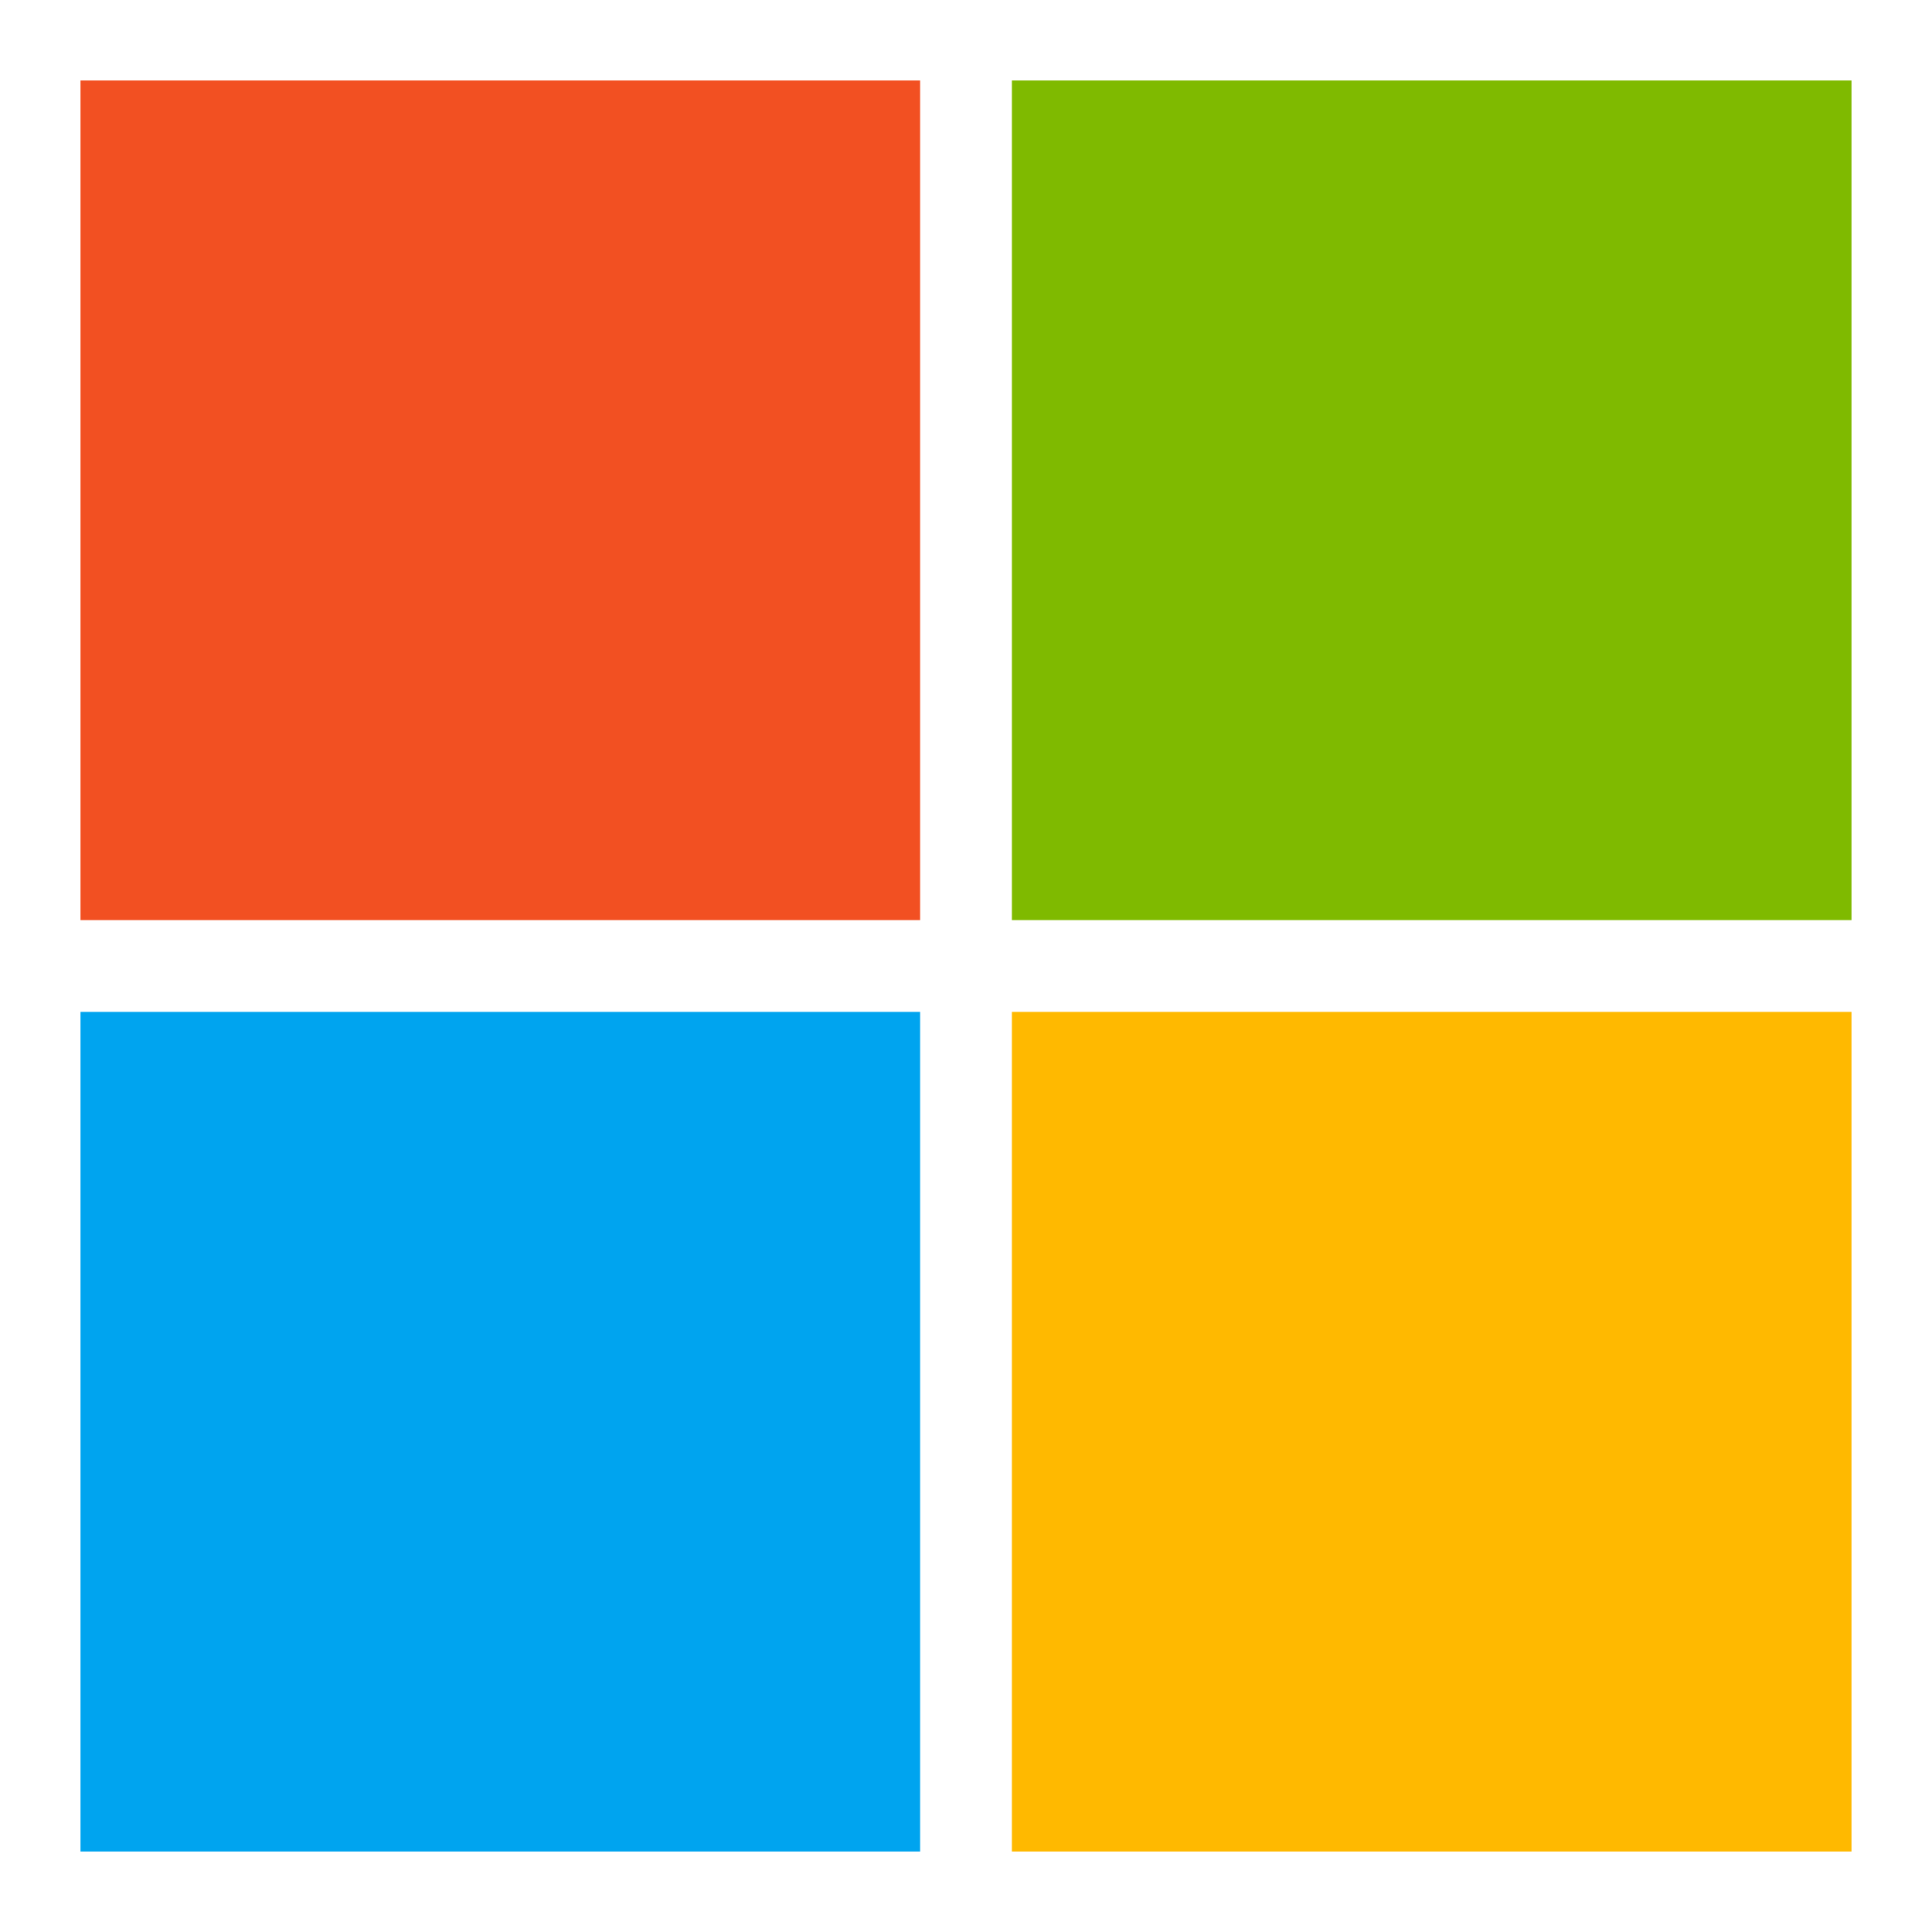
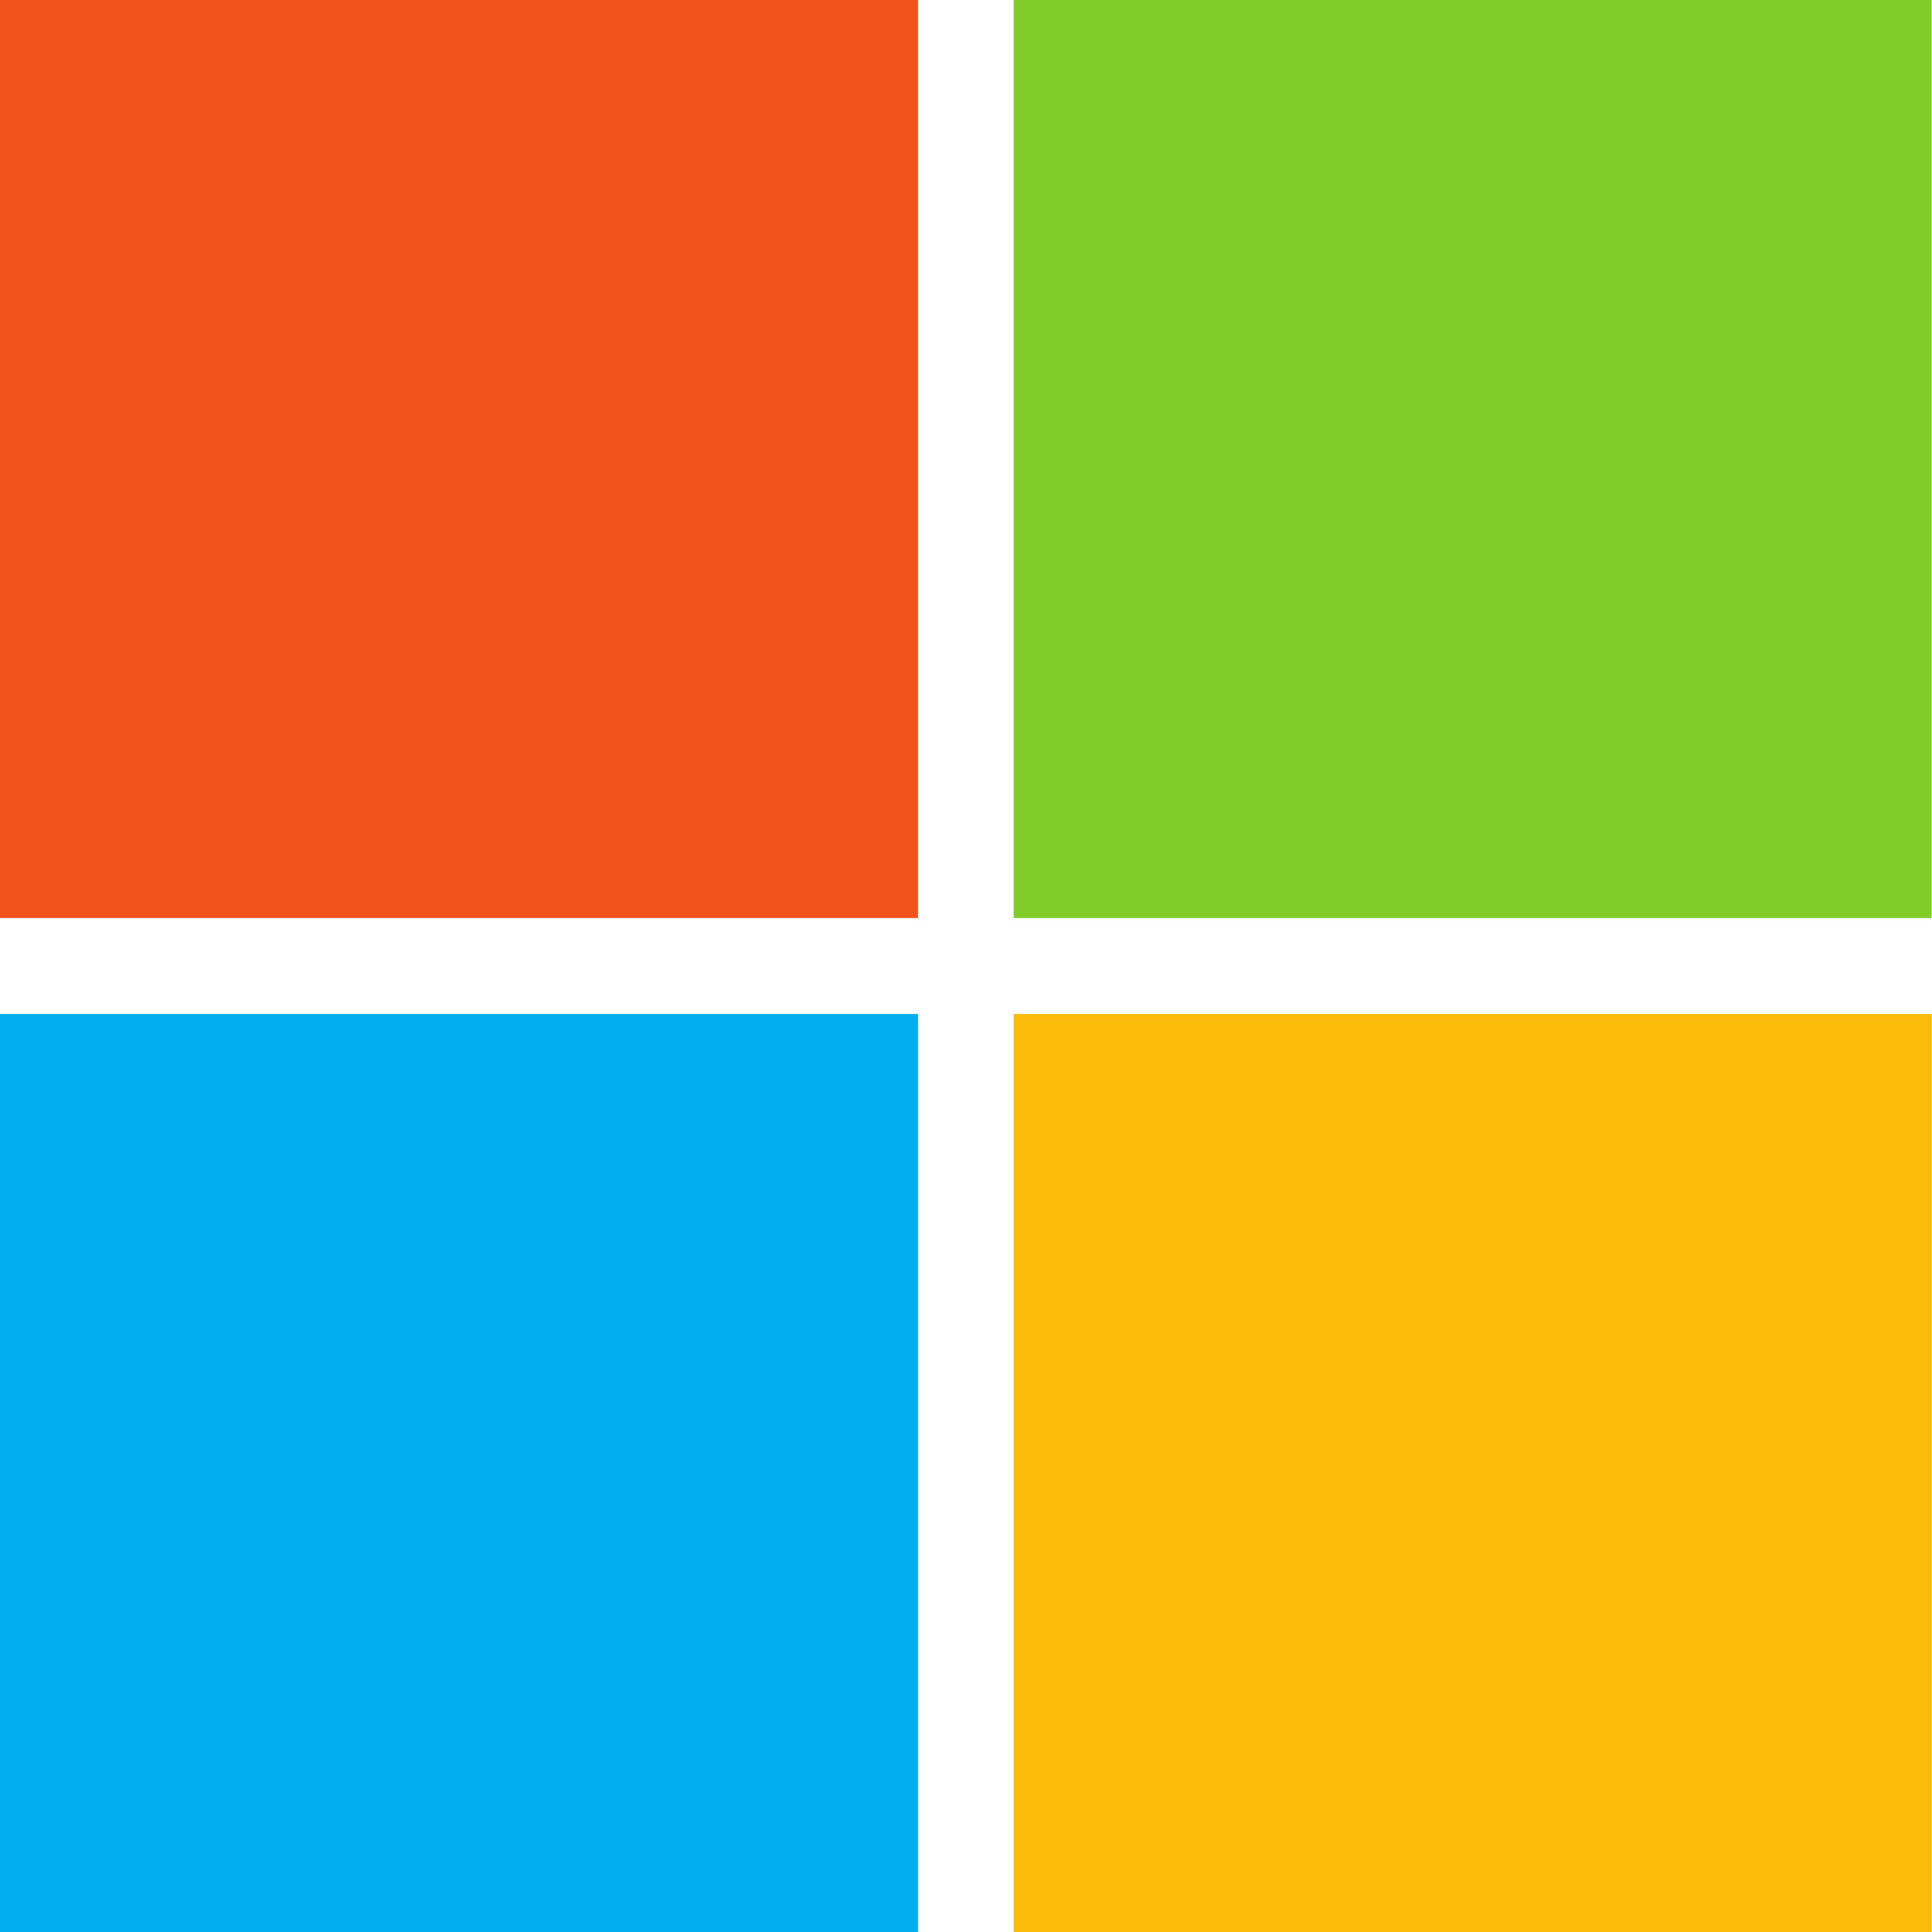
- <svg xmlns="http://www.w3.org/2000/svg" viewBox="0 0 24 24" role="img" aria-label="Microsoft">
-   <path fill="#F25022" d="M1 1h10.43v10.43H1z" />
-   <path fill="#7FBA00" d="M12.57 1H23v10.43H12.57z" />
-   <path fill="#00A4EF" d="M1 12.57h10.43V23H1z" />
-   <path fill="#FFB900" d="M12.57 12.57H23V23H12.57z" />
+ <svg xmlns="http://www.w3.org/2000/svg" viewBox="0 0 2499.6 2500" role="img" aria-label="Microsoft">
+   <path d="m1187.9 1187.9h-1187.9v-1187.9h1187.9z" fill="#f1511b" />
+   <path d="m2499.6 1187.9h-1188v-1187.9h1187.9v1187.9z" fill="#80cc28" />
+   <path d="m1187.9 2500h-1187.9v-1187.9h1187.9z" fill="#00adef" />
+   <path d="m2499.6 2500h-1188v-1187.9h1187.9v1187.9z" fill="#fbbc09" />
</svg>
